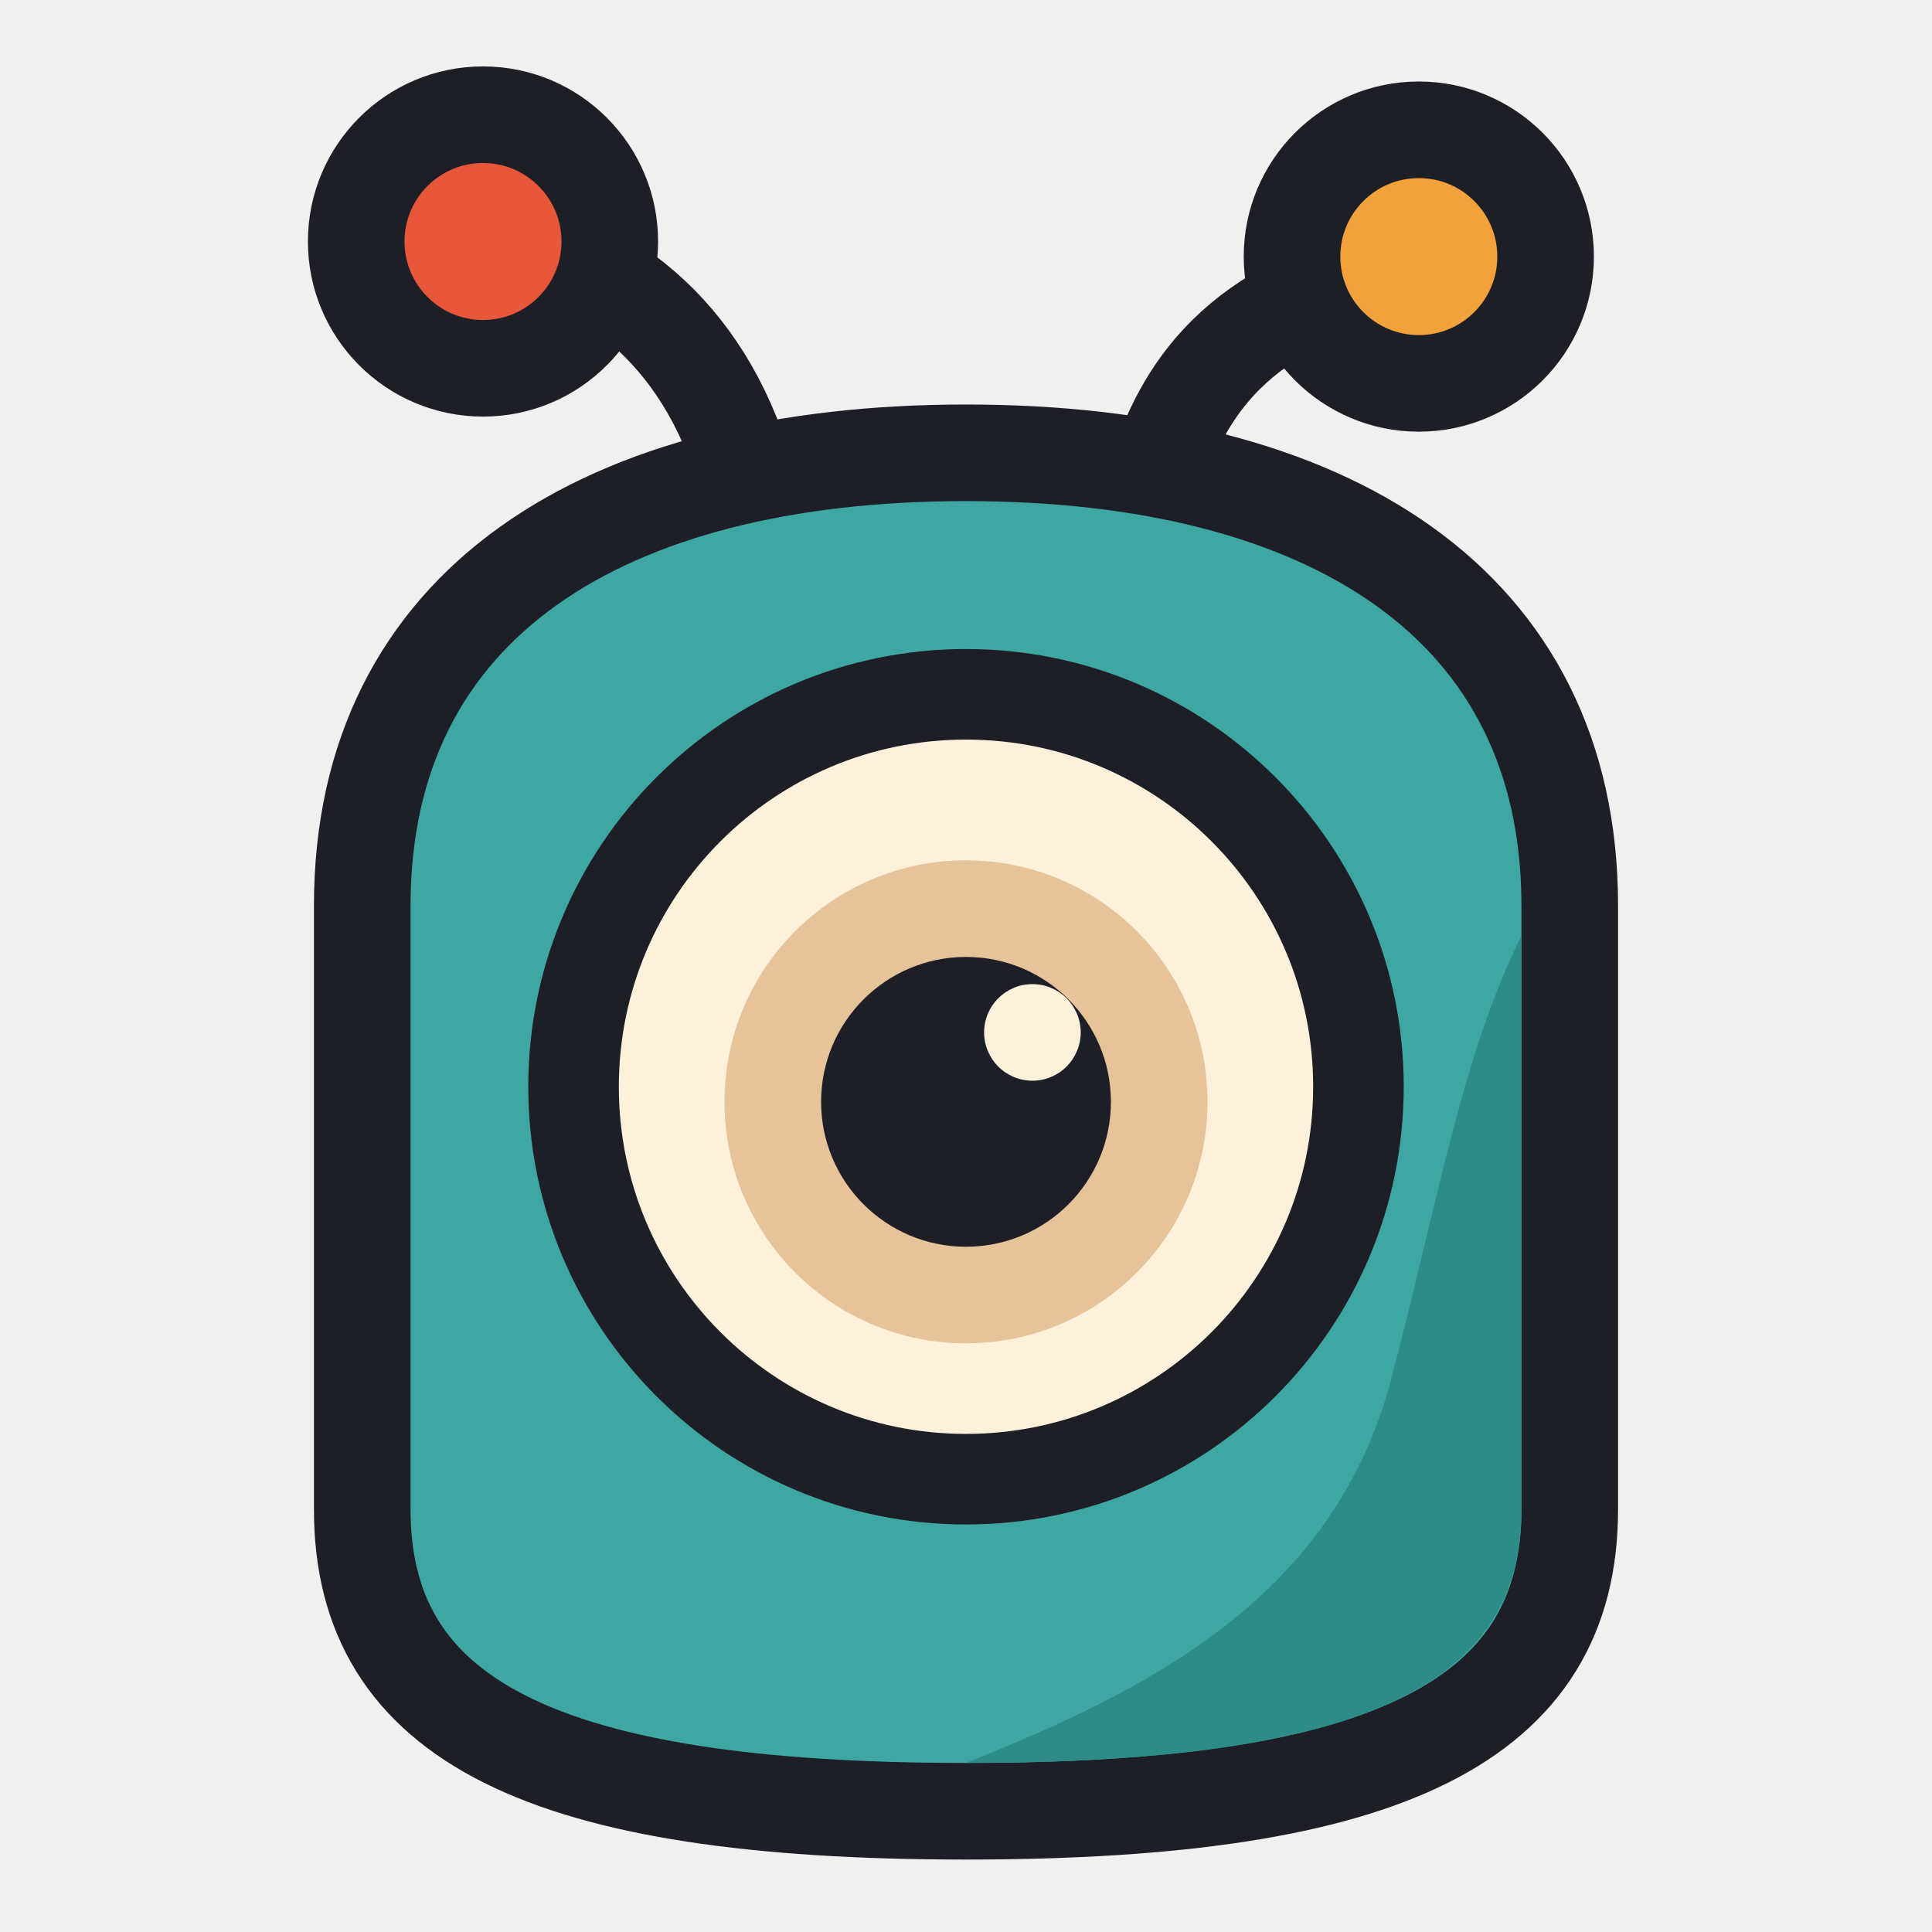
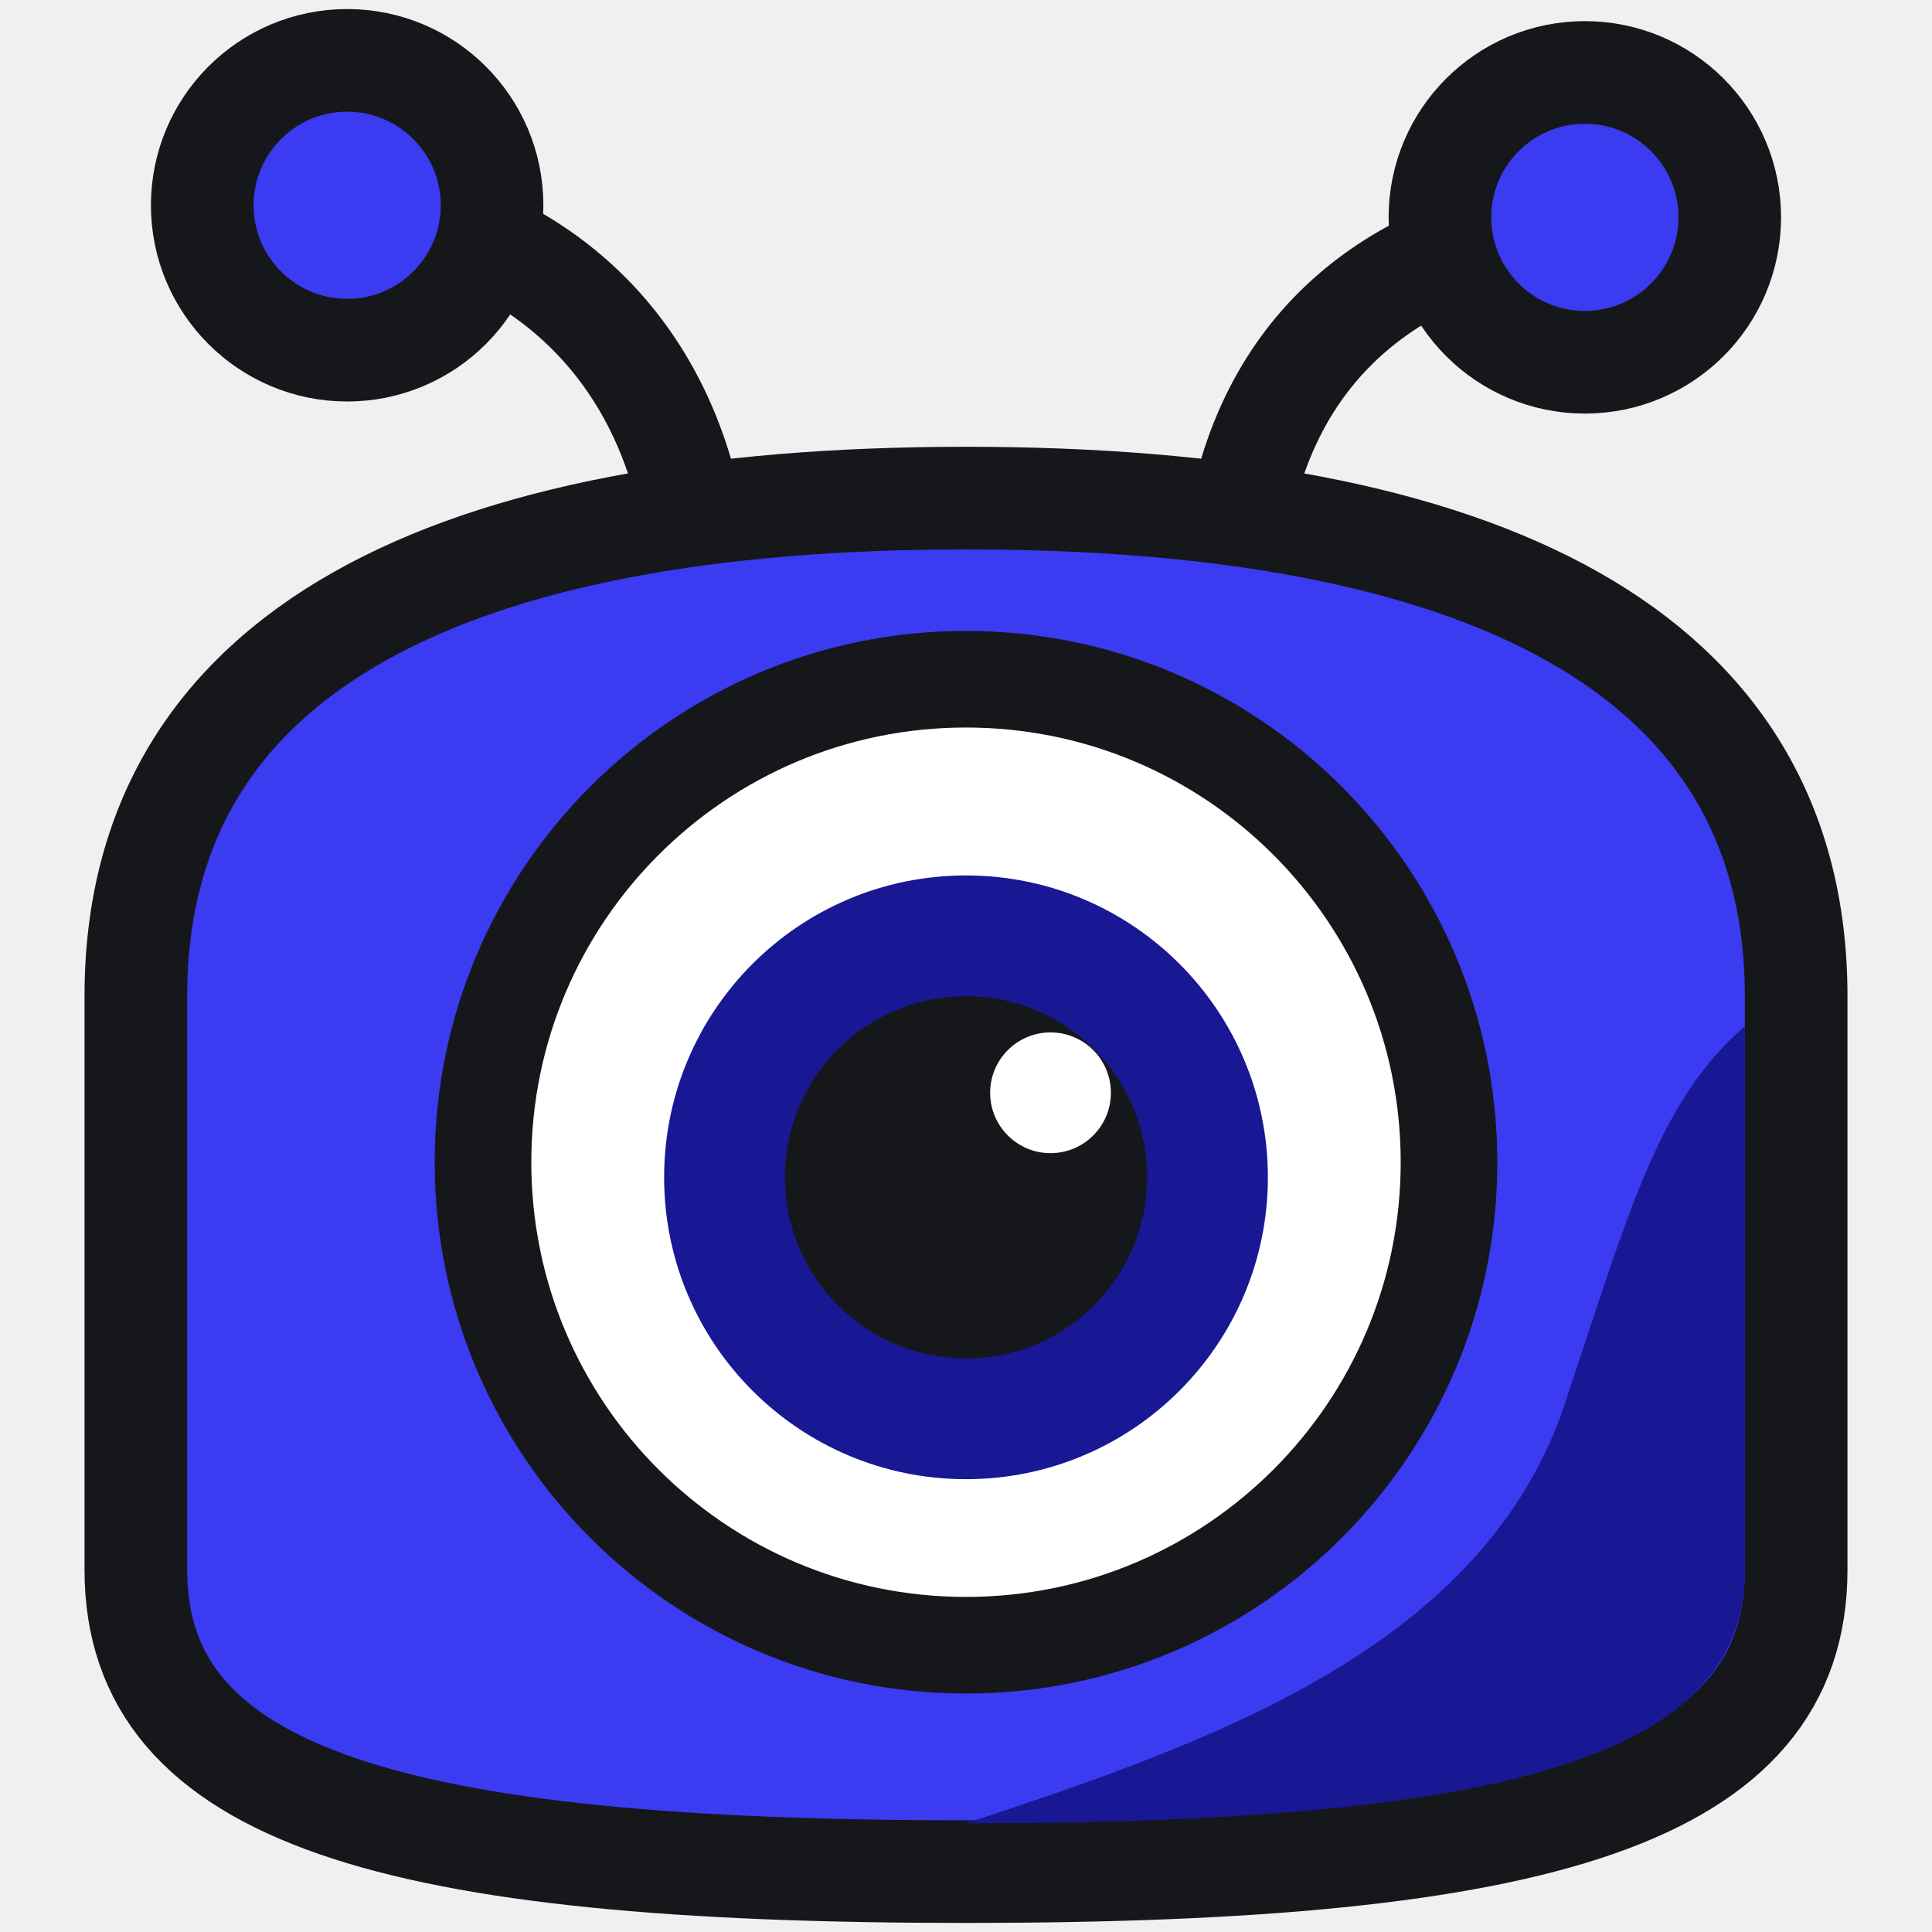
<svg xmlns="http://www.w3.org/2000/svg" viewBox="0 0 64 64">
-   <g stroke="#1E1F26" stroke-width="3.2" stroke-linejoin="round" stroke-linecap="round">
-     <path d="M25 17 C24 12 21 9 17 8" fill="none" />
-     <circle cx="16" cy="8" r="4.2" fill="#E8573A" />
-     <path d="M38 17 C39 12 42 10 46 9" fill="none" />
-     <circle cx="47" cy="8.5" r="4.2" fill="#F2A23A" />
-     <path d="M12 30 C12 20 20 15 32 15 C44 15 52 20 52 30 L52 50 C52 57 46 60 32 60 C18 60 12 57 12 50 Z" fill="#3FA7A3" />
+   <g stroke="#16171A" stroke-width="3.4" stroke-linejoin="round" stroke-linecap="round">
+     <path d="M23,17.5 C22,11.5 18,8 13,7" fill="none" />
+     <circle cx="11.5" cy="6.8" r="4.8" fill="#3B3BF2" />
+     <path d="M41,17.5 C42,11.5 46,8.5 51,7.5" fill="none" />
+     <circle cx="52.5" cy="7.2" r="4.8" fill="#3B3BF2" />
+     <path d="M4.5,33 C4.5,21.5 15,16.5 32,16.5 C49,16.5 59.5,21.5 59.5,33 L59.5,52 C59.5,59.5 51,62 32,62 C13,62 4.5,59.5 4.5,52 Z" fill="#3B3BF2" />
  </g>
-   <path d="M50.4 31 L50.4 50 C50.4 55.6 45.6 58.4 32 58.4 C38 56 44 53 46 46 C47.6 40 48.4 35 50.4 31 Z" fill="#2E8C88" />
-   <circle cx="32" cy="36" r="13" fill="#FDF1DC" stroke="#1E1F26" stroke-width="3" />
-   <circle cx="32" cy="36.5" r="8" fill="#E7C39A" />
-   <circle cx="32" cy="36.5" r="4.8" fill="#1E1F26" />
-   <circle cx="34.2" cy="34.2" r="1.6" fill="#FDF1DC" />
+   <path d="M57.8,34 L57.8,52 C57.8,58 50.5,60.4 32,60.4 C40.5,57.6 49.5,54.4 52,46 C54,40 55,36.4 57.8,34 Z" fill="#181894" />
+   <circle cx="32" cy="38.5" r="16" fill="#FFFFFF" stroke="#16171A" stroke-width="3.2" />
+   <circle cx="32" cy="39" r="10" fill="#181894" />
+   <circle cx="32" cy="39" r="6" fill="#16171A" />
+   <circle cx="34.8" cy="36.2" r="2" fill="#FFFFFF" />
</svg>
